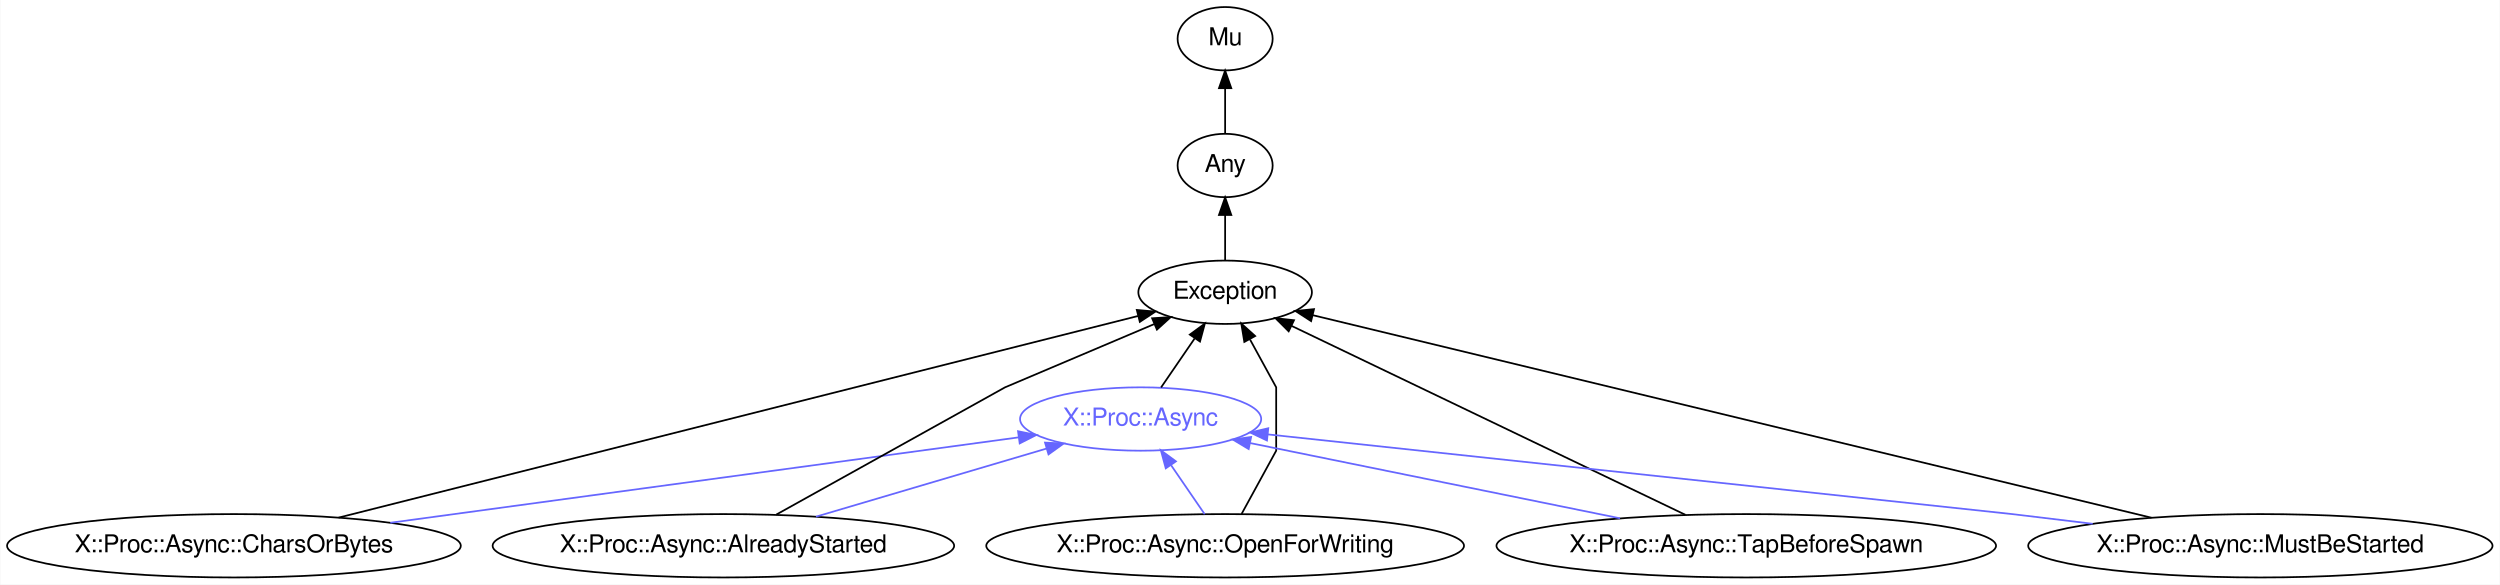
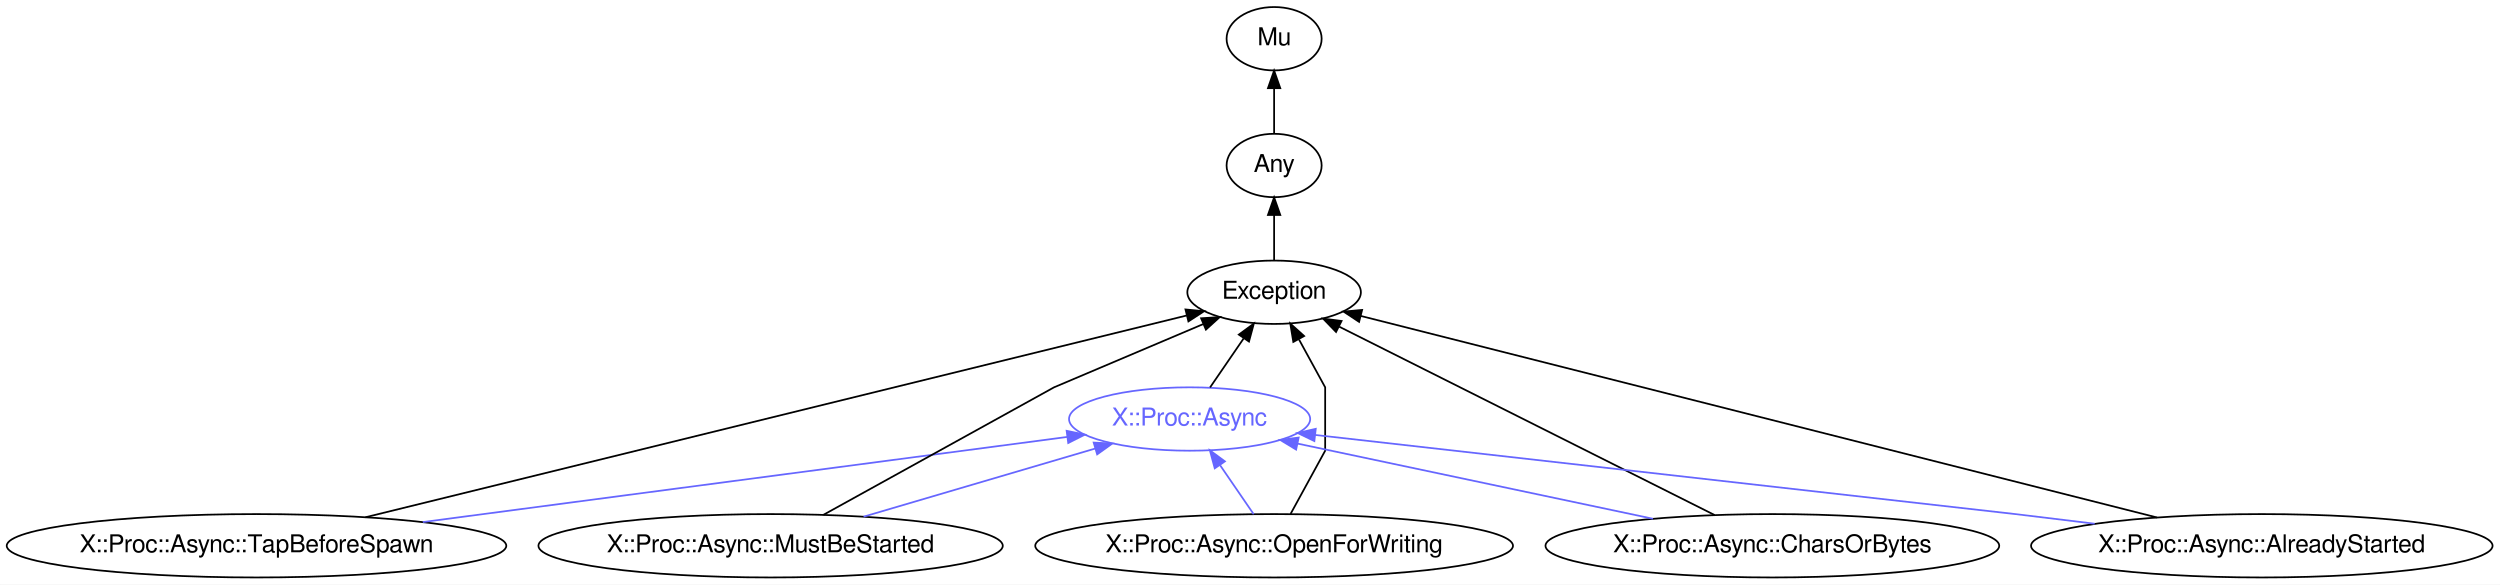
- <svg xmlns="http://www.w3.org/2000/svg" xmlns:xlink="http://www.w3.org/1999/xlink" width="1420pt" height="332pt" viewBox="0.00 0.00 1419.63 332.00">
+ <svg xmlns="http://www.w3.org/2000/svg" xmlns:xlink="http://www.w3.org/1999/xlink" width="1420pt" height="332pt" viewBox="0.00 0.00 1419.98 332.00">
  <g id="graph0" class="graph" transform="scale(1 1) rotate(0) translate(4 328)">
-     <polygon fill="white" stroke="none" points="-4,4 -4,-328 1415.63,-328 1415.63,4 -4,4" />
+     <polygon fill="white" stroke="none" points="-4,4 -4,-328 1415.98,-328 1415.98,4 -4,4" />
    <g id="node1" class="node">
      <g id="a_node1">
        <a xlink:href="/type/X::Proc::Async" xlink:title="X::Proc::Async">
-           <ellipse fill="none" stroke="#6666ff" cx="643.689" cy="-90" rx="68.489" ry="18" />
-           <text text-anchor="middle" x="643.689" y="-86.3" font-family="FreeSans" font-size="14.00" fill="#6666ff">X::Proc::Async</text>
+           <ellipse fill="none" stroke="#6666ff" cx="671.687" cy="-90" rx="68.489" ry="18" />
+           <text text-anchor="middle" x="671.687" y="-86.3" font-family="FreeSans" font-size="14.00" fill="#6666ff">X::Proc::Async</text>
        </a>
      </g>
    </g>
    <g id="node4" class="node">
      <g id="a_node4">
        <a xlink:href="/type/Exception" xlink:title="Exception">
-           <ellipse fill="none" stroke="#000000" cx="691.689" cy="-162" rx="49.291" ry="18" />
-           <text text-anchor="middle" x="691.689" y="-158.3" font-family="FreeSans" font-size="14.00" fill="#000000">Exception</text>
+           <ellipse fill="none" stroke="#000000" cx="719.687" cy="-162" rx="49.291" ry="18" />
+           <text text-anchor="middle" x="719.687" y="-158.3" font-family="FreeSans" font-size="14.00" fill="#000000">Exception</text>
        </a>
      </g>
    </g>
    <g id="edge1" class="edge">
-       <path fill="none" stroke="#000000" d="M655.308,-107.945C661.027,-116.285 668.038,-126.509 674.373,-135.748" />
-       <polygon fill="#000000" stroke="#000000" points="671.634,-137.943 680.176,-144.211 677.407,-133.984 671.634,-137.943" />
+       <path fill="none" stroke="#000000" d="M683.307,-107.945C689.026,-116.285 696.037,-126.509 702.372,-135.748" />
+       <polygon fill="#000000" stroke="#000000" points="699.633,-137.943 708.175,-144.211 705.406,-133.984 699.633,-137.943" />
    </g>
    <g id="node2" class="node">
      <g id="a_node2">
        <a xlink:href="/type/Mu" xlink:title="Mu">
-           <ellipse fill="none" stroke="#000000" cx="691.689" cy="-306" rx="27" ry="18" />
-           <text text-anchor="middle" x="691.689" y="-302.3" font-family="FreeSans" font-size="14.00" fill="#000000">Mu</text>
+           <ellipse fill="none" stroke="#000000" cx="719.687" cy="-306" rx="27" ry="18" />
+           <text text-anchor="middle" x="719.687" y="-302.3" font-family="FreeSans" font-size="14.00" fill="#000000">Mu</text>
        </a>
      </g>
    </g>
    <g id="node3" class="node">
      <g id="a_node3">
        <a xlink:href="/type/Any" xlink:title="Any">
-           <ellipse fill="none" stroke="#000000" cx="691.689" cy="-234" rx="27" ry="18" />
-           <text text-anchor="middle" x="691.689" y="-230.3" font-family="FreeSans" font-size="14.00" fill="#000000">Any</text>
+           <ellipse fill="none" stroke="#000000" cx="719.687" cy="-234" rx="27" ry="18" />
+           <text text-anchor="middle" x="719.687" y="-230.3" font-family="FreeSans" font-size="14.00" fill="#000000">Any</text>
        </a>
      </g>
    </g>
    <g id="edge2" class="edge">
-       <path fill="none" stroke="#000000" d="M691.689,-252.303C691.689,-260.017 691.689,-269.288 691.689,-277.888" />
-       <polygon fill="#000000" stroke="#000000" points="688.189,-277.896 691.689,-287.896 695.189,-277.896 688.189,-277.896" />
+       <path fill="none" stroke="#000000" d="M719.687,-252.303C719.687,-260.017 719.687,-269.288 719.687,-277.888" />
+       <polygon fill="#000000" stroke="#000000" points="716.188,-277.896 719.687,-287.896 723.188,-277.896 716.188,-277.896" />
    </g>
    <g id="edge3" class="edge">
-       <path fill="none" stroke="#000000" d="M691.689,-180.303C691.689,-188.017 691.689,-197.288 691.689,-205.888" />
-       <polygon fill="#000000" stroke="#000000" points="688.189,-205.896 691.689,-215.896 695.189,-205.896 688.189,-205.896" />
+       <path fill="none" stroke="#000000" d="M719.687,-180.303C719.687,-188.017 719.687,-197.288 719.687,-205.888" />
+       <polygon fill="#000000" stroke="#000000" points="716.188,-205.896 719.687,-215.896 723.188,-205.896 716.188,-205.896" />
    </g>
    <g id="node5" class="node">
      <g id="a_node5">
-         <a xlink:href="/type/X::Proc::Async::CharsOrBytes" xlink:title="X::Proc::Async::CharsOrBytes">
-           <ellipse fill="none" stroke="#000000" cx="128.689" cy="-18" rx="128.877" ry="18" />
-           <text text-anchor="middle" x="128.689" y="-14.3" font-family="FreeSans" font-size="14.00" fill="#000000">X::Proc::Async::CharsOrBytes</text>
+         <a xlink:href="/type/X::Proc::Async::TapBeforeSpawn" xlink:title="X::Proc::Async::TapBeforeSpawn">
+           <ellipse fill="none" stroke="#000000" cx="141.687" cy="-18" rx="141.875" ry="18" />
+           <text text-anchor="middle" x="141.687" y="-14.3" font-family="FreeSans" font-size="14.00" fill="#000000">X::Proc::Async::TapBeforeSpawn</text>
        </a>
      </g>
    </g>
    <g id="edge9" class="edge">
-       <path fill="none" stroke="#6666ff" d="M217.513,-31.073C318.744,-44.833 482.076,-67.033 574.369,-79.578" />
-       <polygon fill="#6666ff" stroke="#6666ff" points="574.062,-83.068 584.442,-80.947 575.005,-76.132 574.062,-83.068" />
+       <path fill="none" stroke="#6666ff" d="M236.135,-31.474C341.23,-45.355 508.548,-67.453 602.263,-79.831" />
+       <polygon fill="#6666ff" stroke="#6666ff" points="601.835,-83.305 612.207,-81.144 602.752,-76.365 601.835,-83.305" />
    </g>
    <g id="edge4" class="edge">
-       <path fill="none" stroke="#000000" d="M188.141,-33.995C299.749,-62.145 538.695,-122.412 642.196,-148.517" />
-       <polygon fill="#000000" stroke="#000000" points="641.523,-151.957 652.075,-151.009 643.235,-145.169 641.523,-151.957" />
+       <path fill="none" stroke="#000000" d="M203.544,-34.197C318.933,-62.545 564.832,-122.956 670.144,-148.829" />
+       <polygon fill="#000000" stroke="#000000" points="669.342,-152.235 679.888,-151.222 671.012,-145.437 669.342,-152.235" />
    </g>
    <g id="node6" class="node">
      <g id="a_node6">
-         <a xlink:href="/type/X::Proc::Async::AlreadyStarted" xlink:title="X::Proc::Async::AlreadyStarted">
-           <ellipse fill="none" stroke="#000000" cx="406.689" cy="-18" rx="131.077" ry="18" />
-           <text text-anchor="middle" x="406.689" y="-14.3" font-family="FreeSans" font-size="14.00" fill="#000000">X::Proc::Async::AlreadyStarted</text>
+         <a xlink:href="/type/X::Proc::Async::MustBeStarted" xlink:title="X::Proc::Async::MustBeStarted">
+           <ellipse fill="none" stroke="#000000" cx="433.687" cy="-18" rx="131.877" ry="18" />
+           <text text-anchor="middle" x="433.687" y="-14.3" font-family="FreeSans" font-size="14.00" fill="#000000">X::Proc::Async::MustBeStarted</text>
        </a>
      </g>
    </g>
    <g id="edge10" class="edge">
-       <path fill="none" stroke="#6666ff" d="M459.287,-34.535C498.259,-46.046 551.176,-61.675 590.328,-73.24" />
-       <polygon fill="#6666ff" stroke="#6666ff" points="589.387,-76.611 599.969,-76.087 591.37,-69.898 589.387,-76.611" />
+       <path fill="none" stroke="#6666ff" d="M486.507,-34.535C525.644,-46.046 578.784,-61.675 618.102,-73.24" />
+       <polygon fill="#6666ff" stroke="#6666ff" points="617.202,-76.623 627.783,-76.087 619.177,-69.907 617.202,-76.623" />
    </g>
    <g id="edge5" class="edge">
-       <path fill="none" stroke="#000000" d="M436.783,-35.74C483.131,-61.521 566.689,-108 566.689,-108 566.689,-108 614.792,-128.396 651.318,-143.883" />
-       <polygon fill="#000000" stroke="#000000" points="650.217,-147.218 660.79,-147.899 652.949,-140.773 650.217,-147.218" />
+       <path fill="none" stroke="#000000" d="M463.593,-35.532C510.153,-61.27 594.687,-108 594.687,-108 594.687,-108 642.791,-128.396 679.317,-143.883" />
+       <polygon fill="#000000" stroke="#000000" points="678.216,-147.218 688.789,-147.899 680.948,-140.773 678.216,-147.218" />
    </g>
    <g id="node7" class="node">
      <g id="a_node7">
        <a xlink:href="/type/X::Proc::Async::OpenForWriting" xlink:title="X::Proc::Async::OpenForWriting">
-           <ellipse fill="none" stroke="#000000" cx="691.689" cy="-18" rx="135.676" ry="18" />
-           <text text-anchor="middle" x="691.689" y="-14.3" font-family="FreeSans" font-size="14.00" fill="#000000">X::Proc::Async::OpenForWriting</text>
+           <ellipse fill="none" stroke="#000000" cx="719.687" cy="-18" rx="135.676" ry="18" />
+           <text text-anchor="middle" x="719.687" y="-14.3" font-family="FreeSans" font-size="14.00" fill="#000000">X::Proc::Async::OpenForWriting</text>
        </a>
      </g>
    </g>
    <g id="edge11" class="edge">
-       <path fill="none" stroke="#6666ff" d="M680.069,-35.945C674.35,-44.285 667.339,-54.509 661.004,-63.748" />
-       <polygon fill="#6666ff" stroke="#6666ff" points="657.97,-61.984 655.201,-72.211 663.743,-65.943 657.97,-61.984" />
+       <path fill="none" stroke="#6666ff" d="M708.068,-35.945C702.349,-44.285 695.338,-54.509 689.003,-63.748" />
+       <polygon fill="#6666ff" stroke="#6666ff" points="685.969,-61.984 683.2,-72.211 691.742,-65.943 685.969,-61.984" />
    </g>
    <g id="edge6" class="edge">
-       <path fill="none" stroke="#000000" d="M701.024,-36.061C709.502,-51.555 720.689,-72 720.689,-72 720.689,-72 720.689,-108 720.689,-108 720.689,-108 713.21,-121.667 705.849,-135.121" />
-       <polygon fill="#000000" stroke="#000000" points="702.594,-133.778 700.864,-144.23 708.735,-137.138 702.594,-133.778" />
+       <path fill="none" stroke="#000000" d="M729.023,-36.061C737.5,-51.555 748.687,-72 748.687,-72 748.687,-72 748.687,-108 748.687,-108 748.687,-108 741.209,-121.667 733.848,-135.121" />
+       <polygon fill="#000000" stroke="#000000" points="730.593,-133.778 728.863,-144.23 736.734,-137.138 730.593,-133.778" />
    </g>
    <g id="node8" class="node">
      <g id="a_node8">
-         <a xlink:href="/type/X::Proc::Async::TapBeforeSpawn" xlink:title="X::Proc::Async::TapBeforeSpawn">
-           <ellipse fill="none" stroke="#000000" cx="987.689" cy="-18" rx="141.875" ry="18" />
-           <text text-anchor="middle" x="987.689" y="-14.3" font-family="FreeSans" font-size="14.00" fill="#000000">X::Proc::Async::TapBeforeSpawn</text>
+         <a xlink:href="/type/X::Proc::Async::CharsOrBytes" xlink:title="X::Proc::Async::CharsOrBytes">
+           <ellipse fill="none" stroke="#000000" cx="1002.69" cy="-18" rx="128.877" ry="18" />
+           <text text-anchor="middle" x="1002.69" y="-14.3" font-family="FreeSans" font-size="14.00" fill="#000000">X::Proc::Async::CharsOrBytes</text>
        </a>
      </g>
    </g>
    <g id="edge12" class="edge">
-       <path fill="none" stroke="#6666ff" d="M915.994,-33.589C853.916,-46.221 765.044,-64.305 705.911,-76.338" />
-       <polygon fill="#6666ff" stroke="#6666ff" points="705.059,-72.94 695.958,-78.364 706.455,-79.799 705.059,-72.94" />
+       <path fill="none" stroke="#6666ff" d="M934.906,-33.334C875.669,-45.862 790.41,-63.892 733.131,-76.006" />
+       <polygon fill="#6666ff" stroke="#6666ff" points="732.187,-72.628 723.128,-78.121 733.636,-79.477 732.187,-72.628" />
    </g>
    <g id="edge7" class="edge">
-       <path fill="none" stroke="#000000" d="M953.154,-35.567C897.248,-62.387 787.358,-115.105 729.449,-142.885" />
-       <polygon fill="#000000" stroke="#000000" points="727.782,-139.803 720.279,-147.284 730.809,-146.114 727.782,-139.803" />
+       <path fill="none" stroke="#000000" d="M969.947,-35.428C916.857,-62.067 812.33,-114.515 756.647,-142.455" />
+       <polygon fill="#000000" stroke="#000000" points="754.861,-139.435 747.493,-147.048 758,-145.692 754.861,-139.435" />
    </g>
    <g id="node9" class="node">
      <g id="a_node9">
-         <a xlink:href="/type/X::Proc::Async::MustBeStarted" xlink:title="X::Proc::Async::MustBeStarted">
-           <ellipse fill="none" stroke="#000000" cx="1279.69" cy="-18" rx="131.877" ry="18" />
-           <text text-anchor="middle" x="1279.69" y="-14.3" font-family="FreeSans" font-size="14.00" fill="#000000">X::Proc::Async::MustBeStarted</text>
+         <a xlink:href="/type/X::Proc::Async::AlreadyStarted" xlink:title="X::Proc::Async::AlreadyStarted">
+           <ellipse fill="none" stroke="#000000" cx="1280.69" cy="-18" rx="131.077" ry="18" />
+           <text text-anchor="middle" x="1280.69" y="-14.3" font-family="FreeSans" font-size="14.00" fill="#000000">X::Proc::Async::AlreadyStarted</text>
        </a>
      </g>
    </g>
    <g id="edge13" class="edge">
-       <path fill="none" stroke="#6666ff" d="M1184.47,-30.481C1159.14,-33.534 1138.69,-36 1138.69,-36 1138.69,-36 853.289,-66.558 715.908,-81.267" />
-       <polygon fill="#6666ff" stroke="#6666ff" points="715.45,-77.796 705.879,-82.341 716.195,-84.757 715.45,-77.796" />
+       <path fill="none" stroke="#6666ff" d="M1185.75,-30.527C1160.79,-33.559 1140.69,-36 1140.69,-36 1140.69,-36 874.195,-66.115 742.974,-80.944" />
+       <polygon fill="#6666ff" stroke="#6666ff" points="742.545,-77.47 733.001,-82.071 743.331,-84.426 742.545,-77.47" />
    </g>
    <g id="edge8" class="edge">
-       <path fill="none" stroke="#000000" d="M1217.87,-33.928C1100.76,-62.211 848.692,-123.084 741.532,-148.963" />
-       <polygon fill="#000000" stroke="#000000" points="740.523,-145.606 731.624,-151.356 742.166,-152.41 740.523,-145.606" />
+       <path fill="none" stroke="#000000" d="M1221.18,-34.062C1109.84,-62.246 871.97,-122.454 768.948,-148.531" />
+       <polygon fill="#000000" stroke="#000000" points="767.95,-145.173 759.115,-151.02 769.668,-151.959 767.95,-145.173" />
    </g>
  </g>
</svg>
